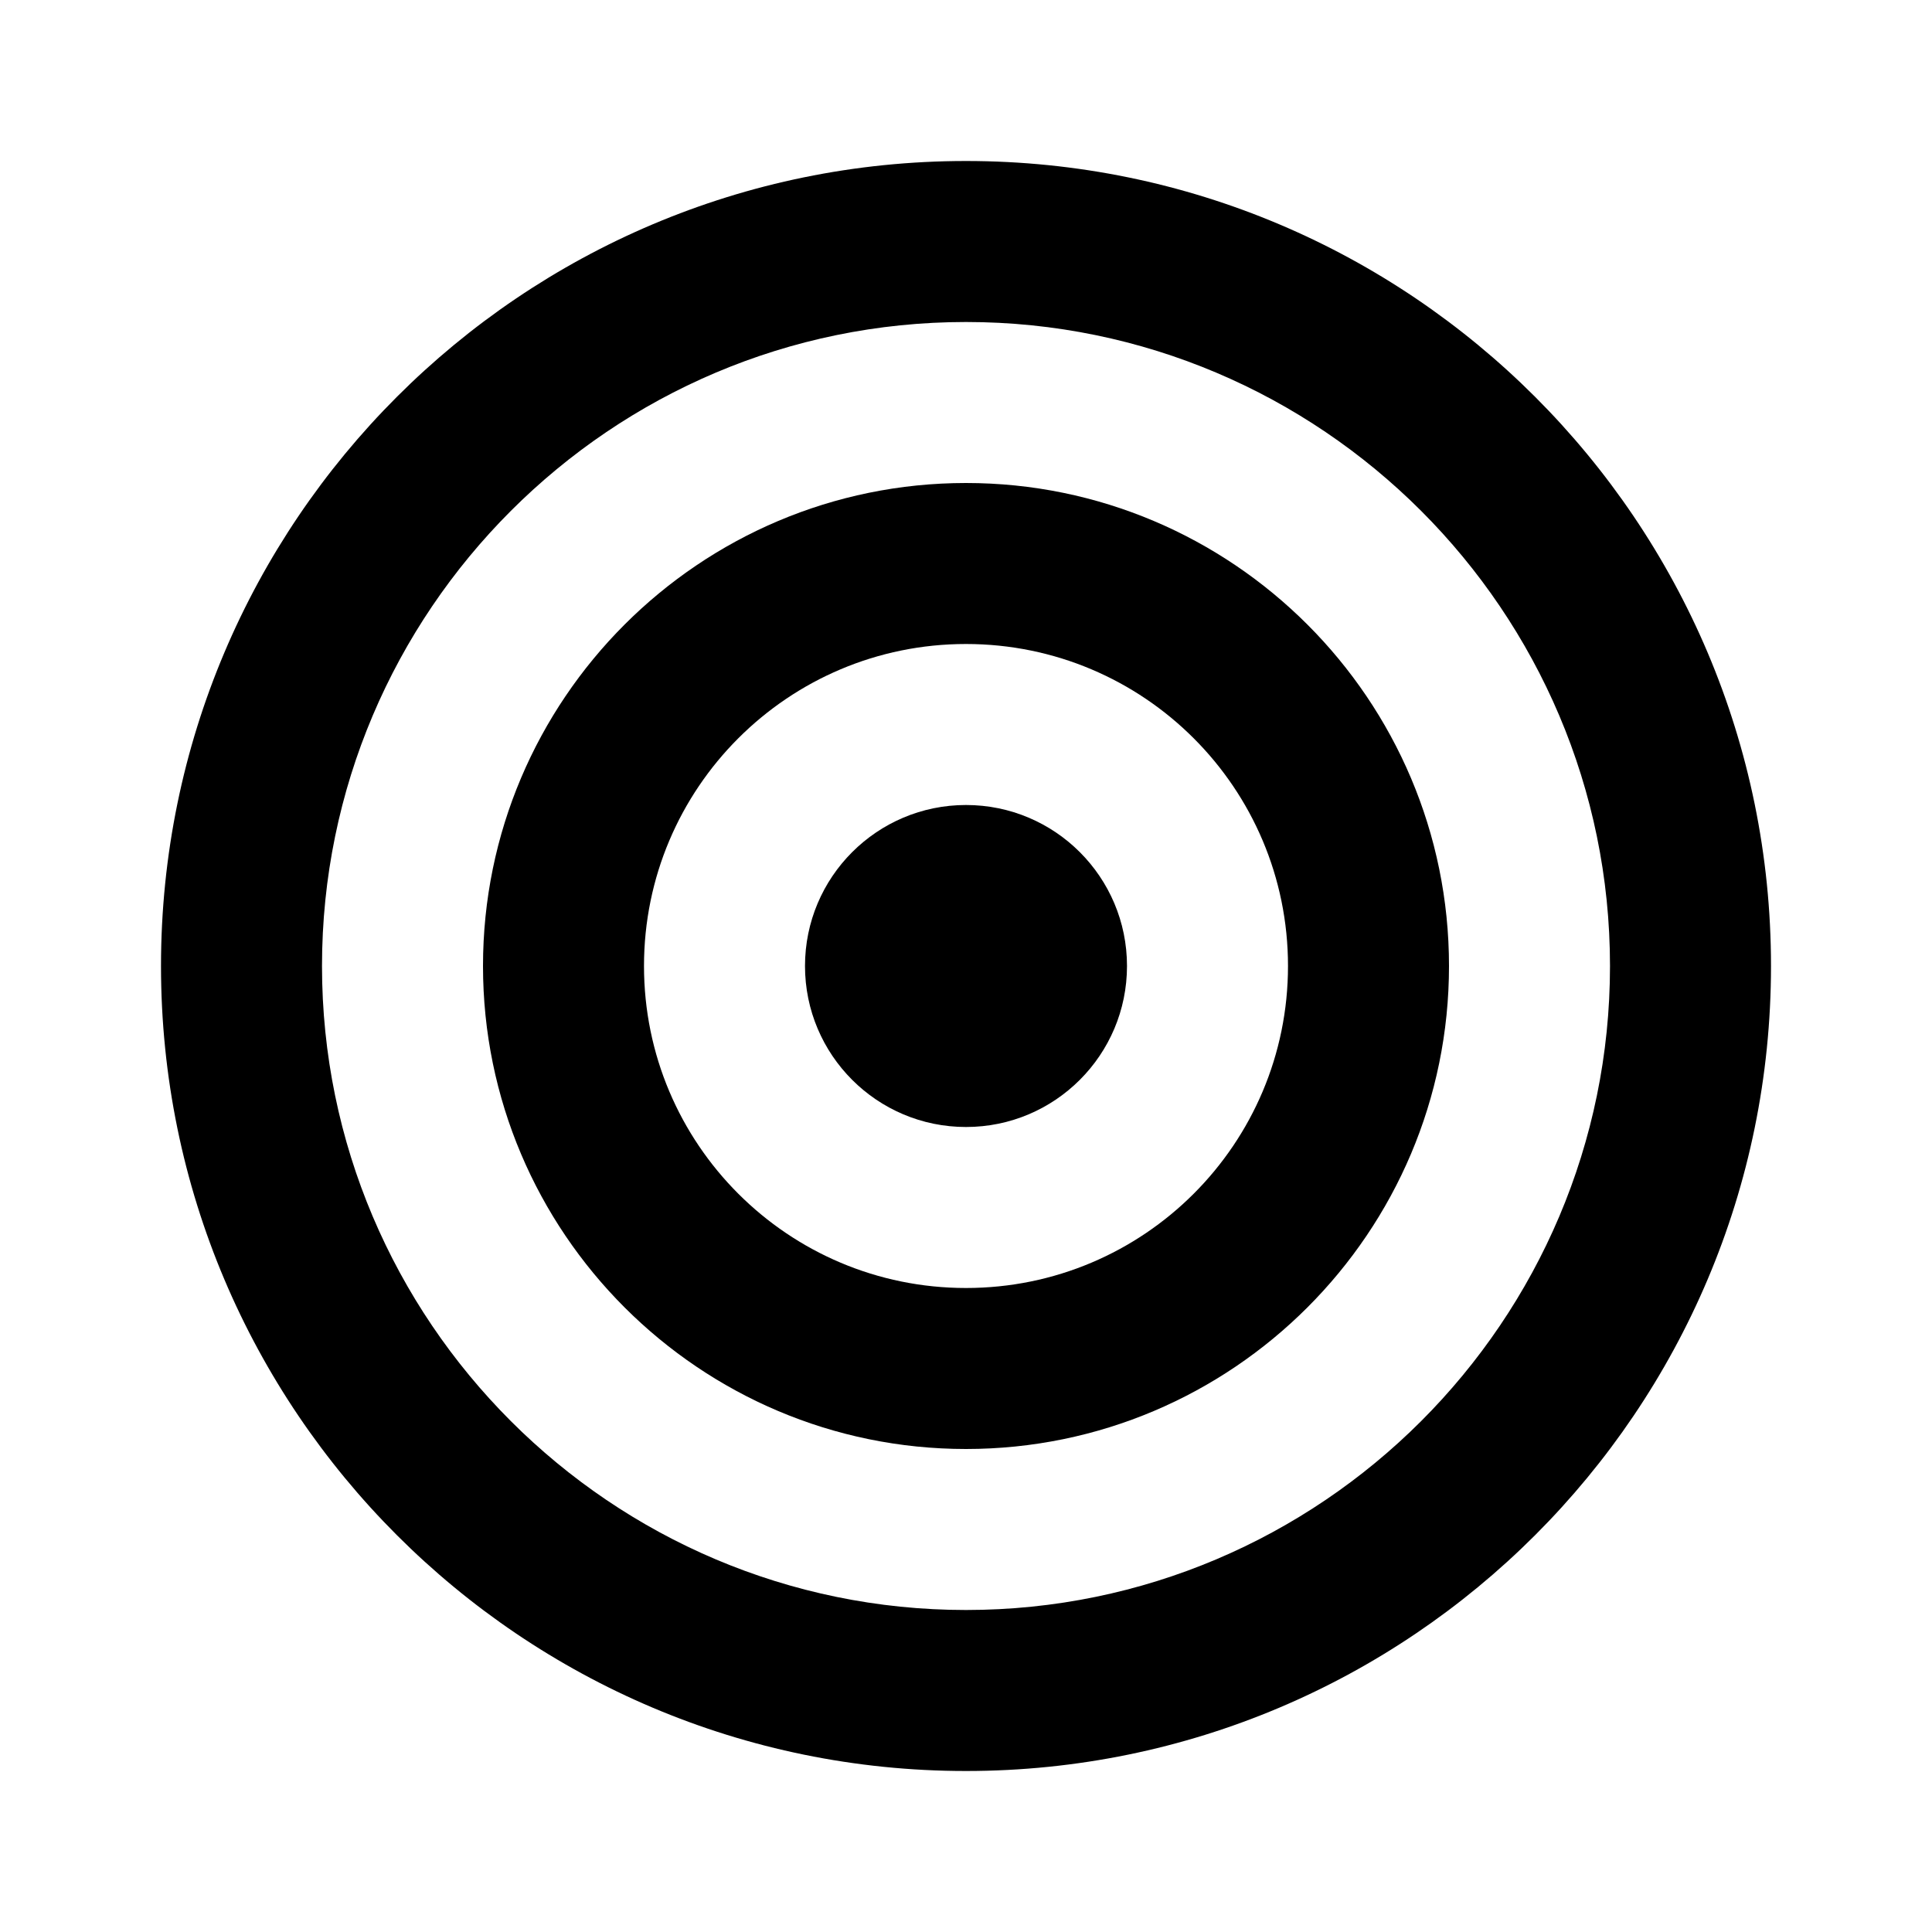
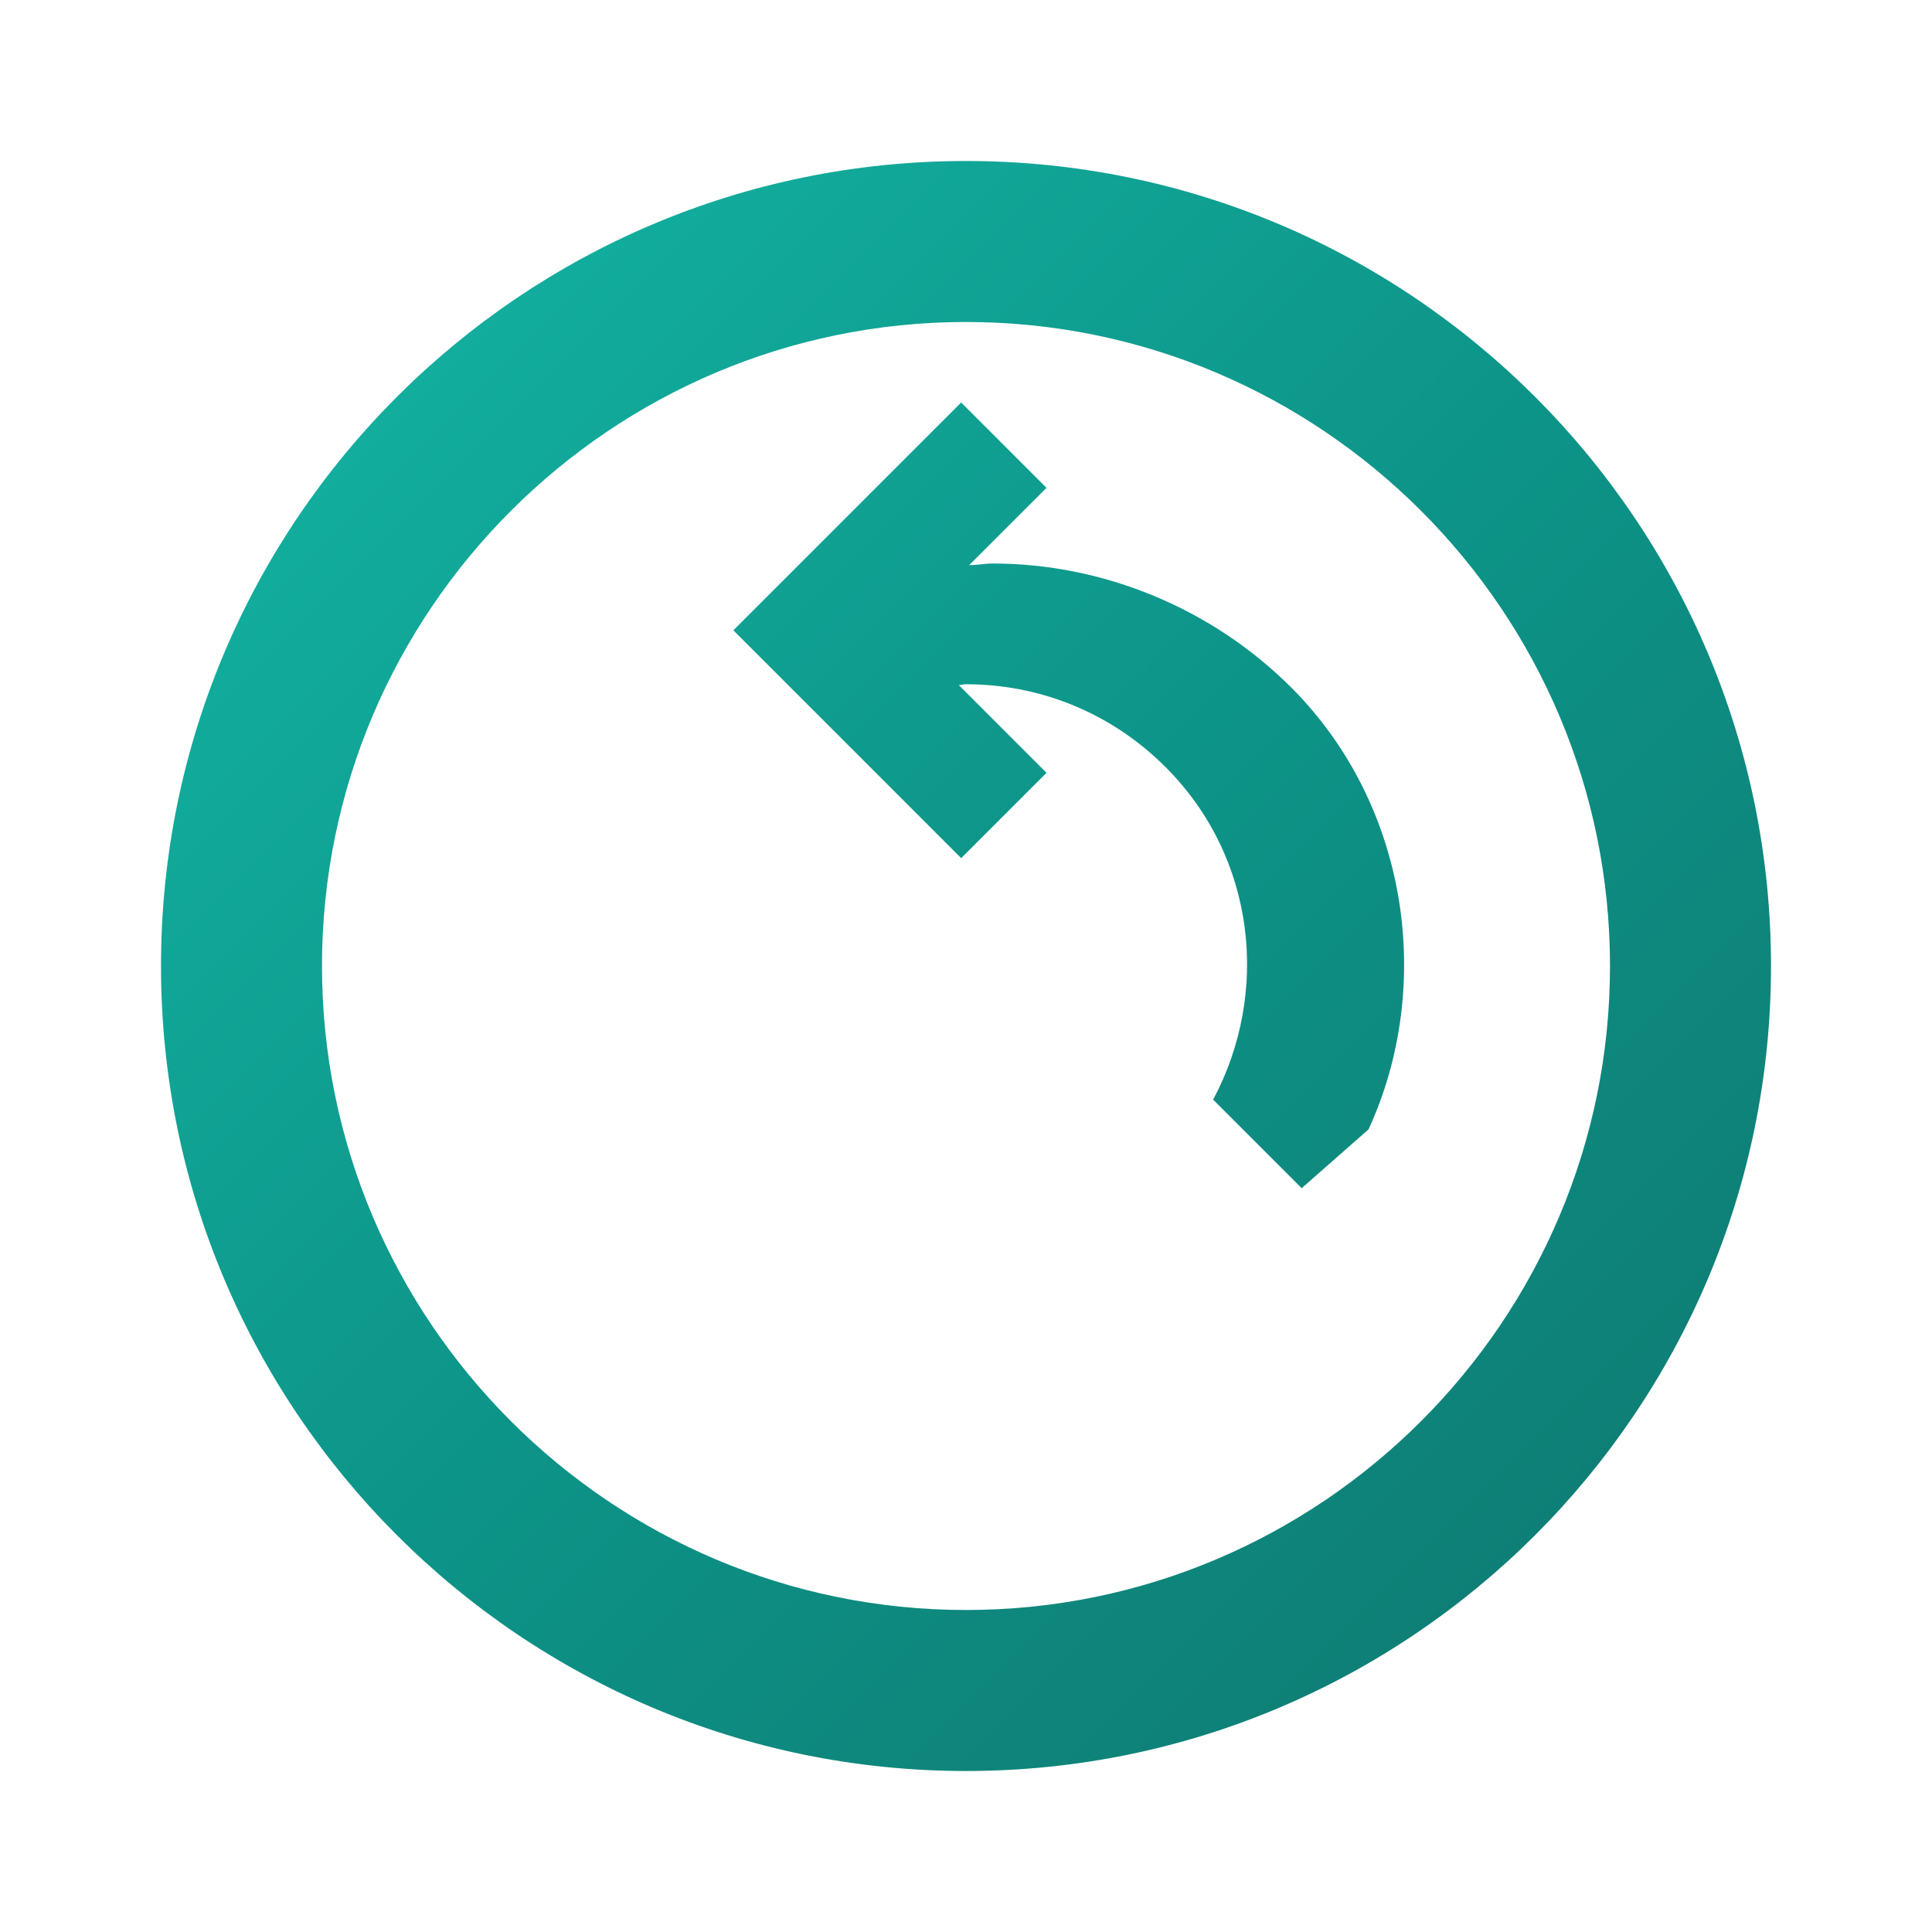
<svg xmlns="http://www.w3.org/2000/svg" width="24px" height="24px" viewBox="0 0 24 24" version="1.1">
-   <g stroke="none" stroke-width="1" fill="none" fill-rule="evenodd">
-     <path d="M12,2 C6.48,2 2,6.48 2,12 C2,17.52 6.48,22 12,22 C17.52,22 22,17.52 22,12 C22,6.48 17.52,2 12,2 Z M12,20 C7.59,20 4,16.41 4,12 C4,7.59 7.59,4 12,4 C16.41,4 20,7.59 20,12 C20,16.41 16.41,20 12,20 Z" fill="#000000" fill-rule="nonzero" />
-     <path d="M12,6 C8.69,6 6,8.69 6,12 C6,15.31 8.69,18 12,18 C15.31,18 18,15.31 18,12 C18,8.69 15.31,6 12,6 Z M12,16 C9.79,16 8,14.21 8,12 C8,9.79 9.79,8 12,8 C14.21,8 16,9.79 16,12 C16,14.21 14.21,16 12,16 Z" fill="#000000" fill-rule="nonzero" />
-     <circle fill="#000000" cx="12" cy="12" r="2" />
-   </g>
+   <defs>
+     <linearGradient id="autogptGradient" x1="0%" y1="0%" x2="100%" y2="100%">
+       <stop offset="0%" style="stop-color:#14B8A6" />
+       <stop offset="50%" style="stop-color:#0D9488" />
+       <stop offset="100%" style="stop-color:#0F766E" />
+     </linearGradient>
+   </defs>
+   <path d="M12 2C6.48 2 2 6.48 2 12s4.48 10 10 10 10-4.48 10-10S17.52 2 12 2zm0 18c-4.41 0-8-3.59-8-8s3.59-8 8-8 8 3.59 8 8-3.59 8-8 8zm4.17-5.24l-1.1-1.1c.71-1.33.53-3.01-.59-4.13C13.79 8.84 12.9 8.5 12 8.5c-.03 0-.06.01-.09.01L13 9.6l-1.06 1.06-2.83-2.83L11.94 5 13 6.06l-.96.96c.1 0 .2-.02.29-.02 1.38 0 2.73.56 3.71 1.54 1.46 1.46 1.78 3.71.96 5.49z" fill="url(#autogptGradient)" />
</svg>
